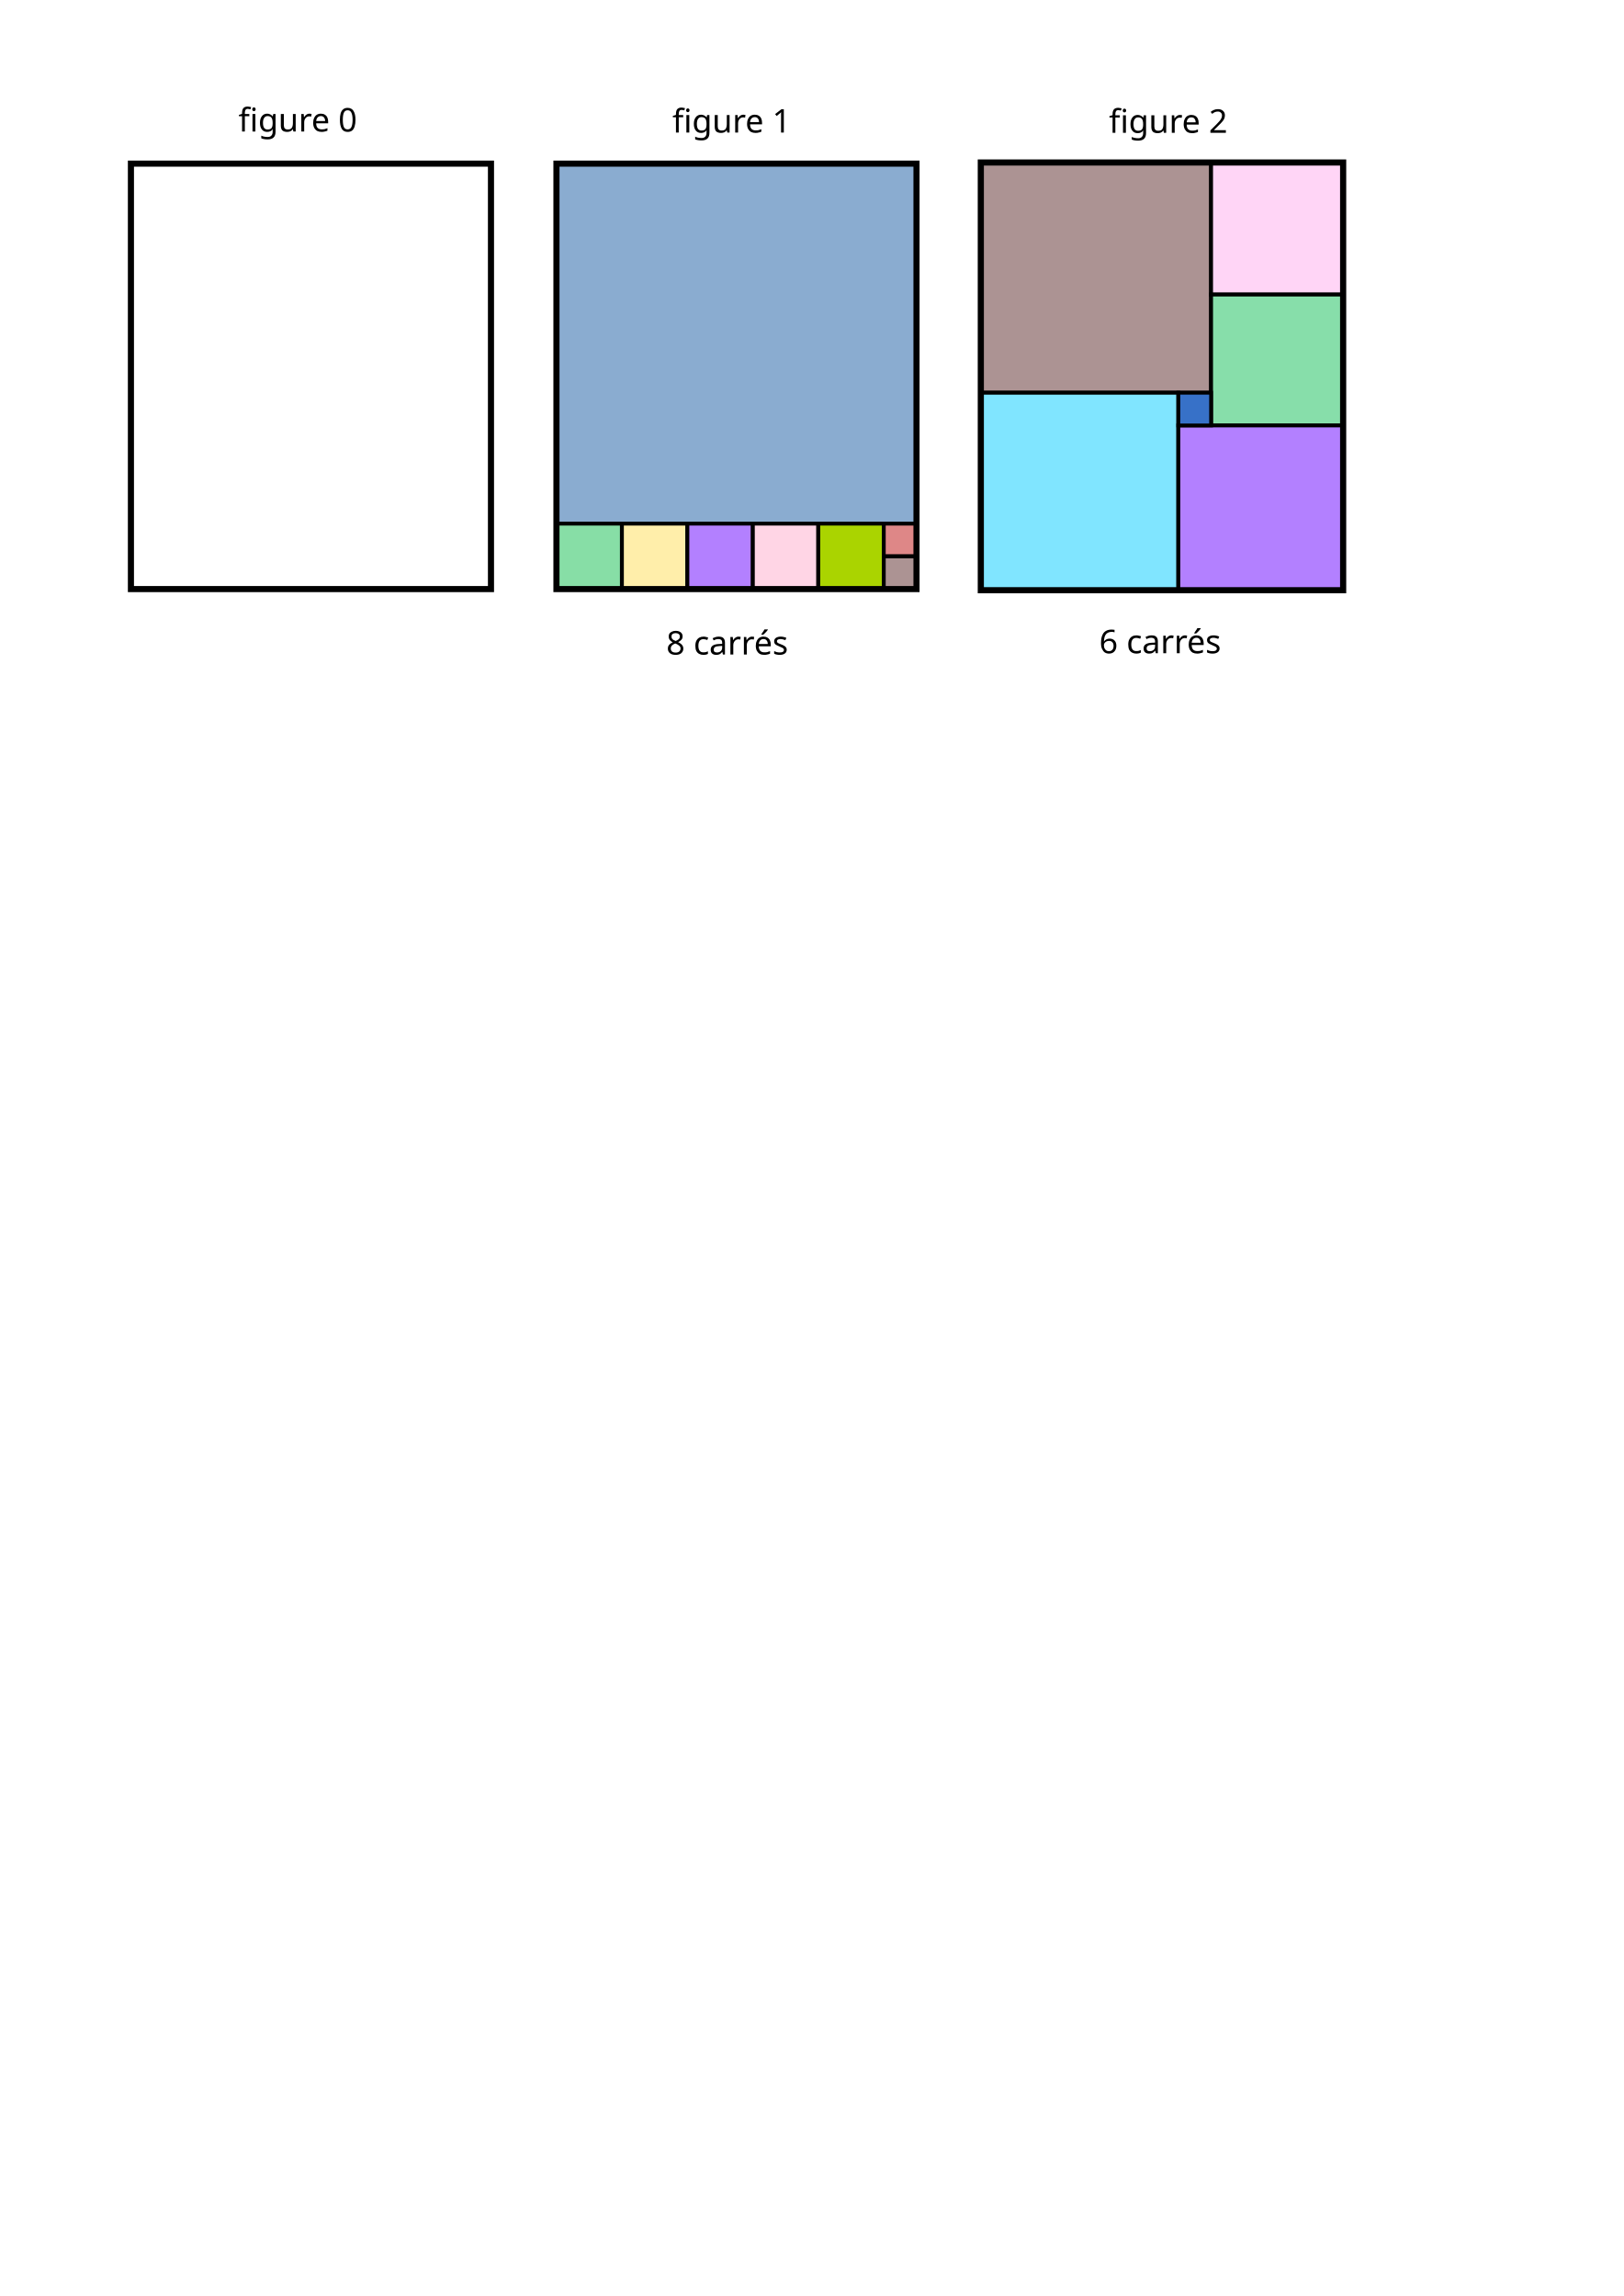
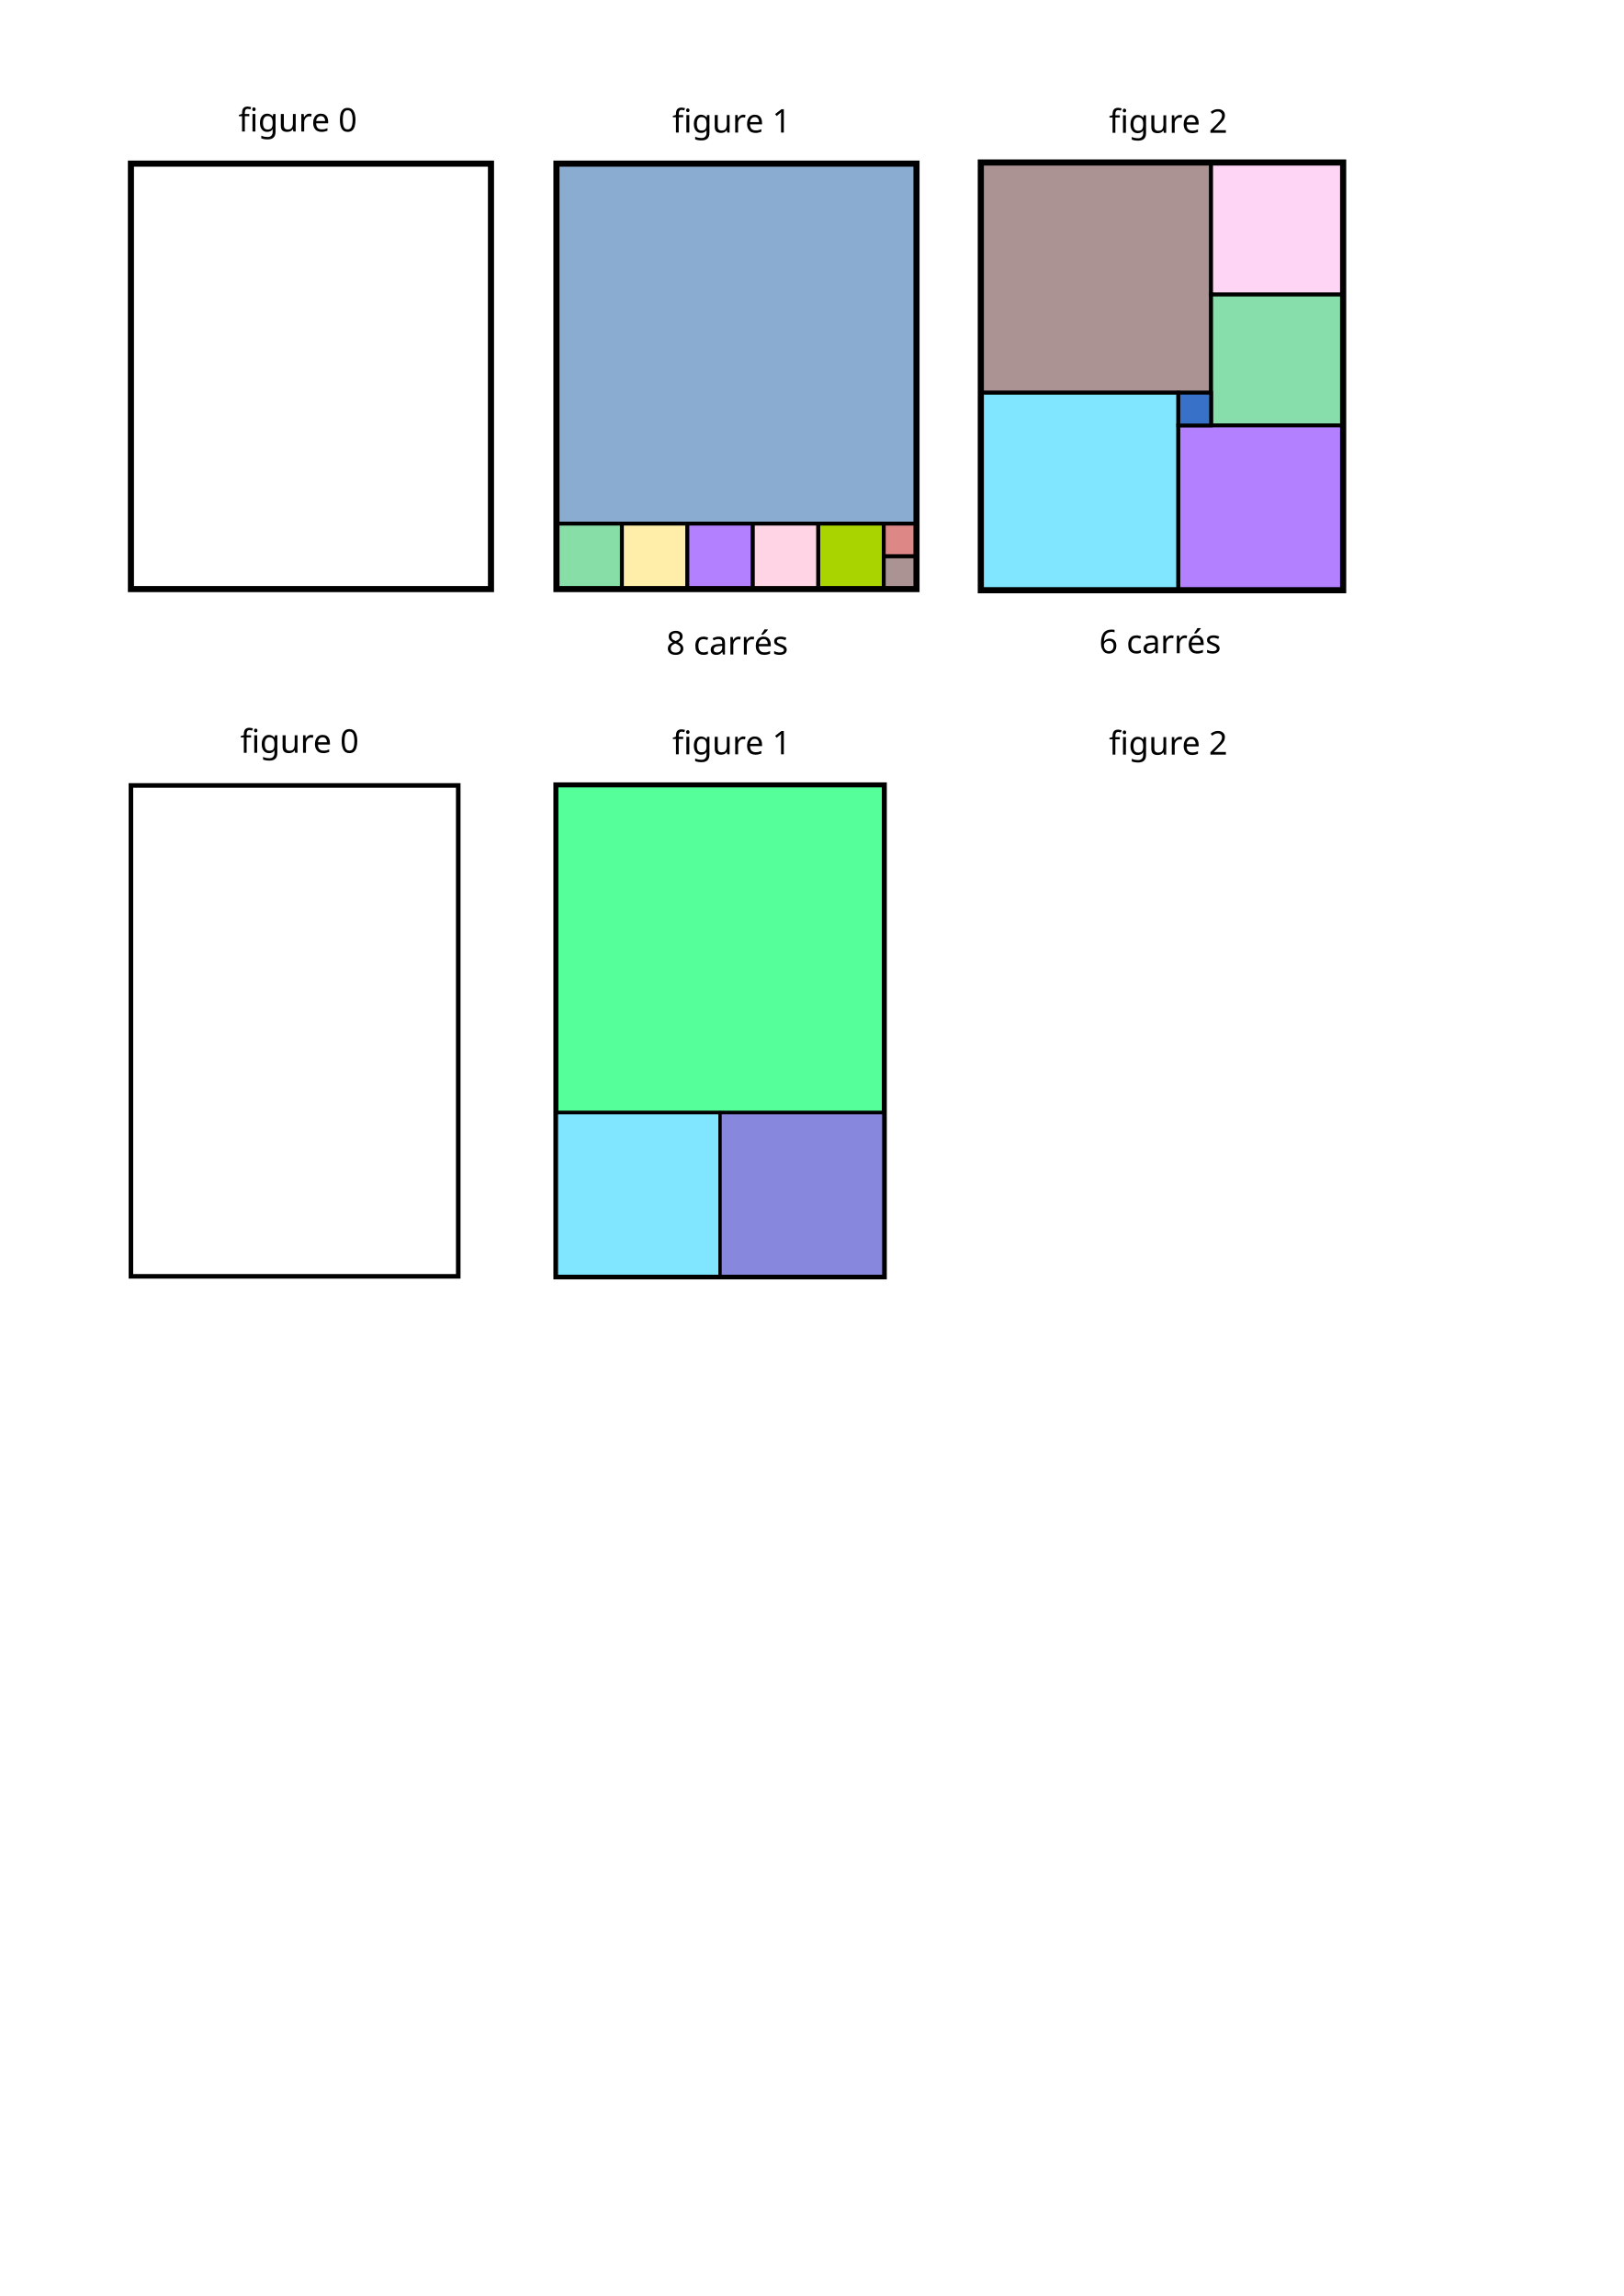
<svg xmlns="http://www.w3.org/2000/svg" width="210mm" height="297mm" viewBox="0 0 210 297" version="1.1" id="svg8">
  <defs id="defs2" />
  <g id="layer1">
    <rect style="fill:none;stroke:#000000;stroke-width:0.789;stroke-miterlimit:4;stroke-dasharray:none;paint-order:fill markers stroke;stop-color:#000000" id="rect835" width="46.567" height="55.033" x="16.933" y="21.167" rx="1.4210855e-14" ry="6.357829e-07" />
    <rect style="fill:#8aacd0;fill-opacity:1;stroke:#000000;stroke-width:0.498;stroke-miterlimit:4;stroke-dasharray:none;paint-order:fill markers stroke;stop-color:#000000;stroke-opacity:1" id="rect839" width="46.567" height="46.567" x="71.967" y="21.167" rx="1.3026611e-14" ry="5.8280119e-07" />
    <rect style="fill:#87dea6;fill-opacity:1;stroke:#000000;stroke-width:0.5;stroke-miterlimit:4;stroke-dasharray:none;paint-order:fill markers stroke;stop-color:#000000;stroke-opacity:1" id="rect861" width="8.467" height="8.467" x="71.967" y="67.733" rx="1.421085e-14" ry="6.3578318e-07" />
    <rect style="fill:#ffeeaa;fill-opacity:1;stroke:#000000;stroke-width:0.5;stroke-miterlimit:4;stroke-dasharray:none;paint-order:fill markers stroke;stop-color:#000000;stroke-opacity:1" id="rect861-6" width="8.467" height="8.467" x="80.433" y="67.733" rx="1.421085e-14" ry="6.3578318e-07" />
    <rect style="fill:#b380ff;fill-opacity:1;stroke:#000000;stroke-width:0.5;stroke-miterlimit:4;stroke-dasharray:none;paint-order:fill markers stroke;stop-color:#000000;stroke-opacity:1" id="rect861-7" width="8.467" height="8.467" x="88.9" y="67.733" rx="1.421085e-14" ry="6.3578318e-07" />
    <rect style="fill:#ffd5e5;fill-opacity:1;stroke:#000000;stroke-width:0.5;stroke-miterlimit:4;stroke-dasharray:none;paint-order:fill markers stroke;stop-color:#000000;stroke-opacity:1" id="rect861-5" width="8.467" height="8.467" x="97.367" y="67.733" rx="1.421085e-14" ry="6.3578318e-07" />
    <rect style="fill:#aad400;fill-opacity:1;stroke:#000000;stroke-width:0.5;stroke-miterlimit:4;stroke-dasharray:none;paint-order:fill markers stroke;stop-color:#000000;stroke-opacity:1" id="rect861-3" width="8.467" height="8.467" x="105.833" y="67.733" rx="1.421085e-14" ry="6.3578318e-07" />
    <rect style="fill:#de8787;fill-opacity:1;stroke:#000000;stroke-width:0.5;stroke-miterlimit:4;stroke-dasharray:none;paint-order:fill markers stroke;stop-color:#000000;stroke-opacity:1" id="rect861-56" width="4.233" height="4.233" x="114.3" y="67.733" rx="7.1054269e-15" ry="3.1789168e-07" />
    <rect style="fill:#ac9393;fill-opacity:1;stroke:#000000;stroke-width:0.5;stroke-miterlimit:4;stroke-dasharray:none;paint-order:fill markers stroke;stop-color:#000000;stroke-opacity:1" id="rect861-56-2" width="4.233" height="4.233" x="114.3" y="71.967" rx="7.1054269e-15" ry="3.1789168e-07" />
    <rect style="fill:none;stroke:#000000;stroke-width:0.789;stroke-miterlimit:4;stroke-dasharray:none;paint-order:fill markers stroke;stop-color:#000000" id="rect835-3" width="46.567" height="55.033" x="71.967" y="21.167" rx="1.4210855e-14" ry="6.357829e-07" />
    <rect style="fill:none;stroke:#000000;stroke-width:1.089;stroke-miterlimit:4;stroke-dasharray:none;paint-order:fill markers stroke;stop-color:#000000" id="rect835-9" width="46.567" height="55.033" x="127" y="21.167" rx="1.4210855e-14" ry="6.357829e-07" />
    <rect style="fill:#ac9393;fill-opacity:1;stroke:#000000;stroke-width:0.5;stroke-miterlimit:4;stroke-dasharray:none;stroke-opacity:1;paint-order:fill markers stroke;stop-color:#000000" id="rect977" width="29.633" height="29.633" x="127" y="21.167" rx="1.421085e-14" ry="6.3578318e-07" />
    <rect style="fill:#80e5ff;fill-opacity:1;stroke:#000000;stroke-width:0.5;stroke-miterlimit:4;stroke-dasharray:none;stroke-opacity:1;paint-order:fill markers stroke;stop-color:#000000" id="rect979" width="25.4" height="25.4" x="127" y="50.8" rx="1.421085e-14" ry="4.233" />
    <rect style="fill:#ffd5f6;fill-opacity:1;stroke:#000000;stroke-width:0.5;stroke-miterlimit:4;stroke-dasharray:none;stroke-opacity:1;paint-order:fill markers stroke;stop-color:#000000" id="rect981" width="16.933" height="16.933" x="156.633" y="21.167" rx="1.421085e-14" ry="6.3578318e-07" />
    <rect style="fill:#87deaa;fill-opacity:1;stroke:#000000;stroke-width:0.5;stroke-miterlimit:4;stroke-dasharray:none;stroke-opacity:1;paint-order:fill markers stroke;stop-color:#000000" id="rect983" width="16.933" height="16.933" x="156.633" y="38.1" rx="1.421085e-14" ry="6.3578318e-07" />
    <rect style="fill:#b380ff;fill-opacity:1;stroke:#000000;stroke-width:0.5;stroke-miterlimit:4;stroke-dasharray:none;stroke-opacity:1;paint-order:fill markers stroke;stop-color:#000000" id="rect985" width="21.167" height="21.167" x="152.4" y="55.033" rx="1.421085e-14" ry="6.3578318e-07" />
    <rect style="fill:#3771c8;fill-opacity:1;stroke:#000000;stroke-width:0.489;stroke-miterlimit:4;stroke-dasharray:none;stroke-opacity:1;paint-order:fill markers stroke;stop-color:#000000" id="rect987" width="4.233" height="4.233" x="152.4" y="50.8" rx="1.421085e-14" ry="4.233" />
    <text xml:space="preserve" style="font-size:4.233px;line-height:1.25;font-family:sans-serif;letter-spacing:0px;word-spacing:0px;stroke-width:0.265" x="86.174" y="84.661" id="text991">
      <tspan id="tspan989" x="86.174" y="84.661" style="font-size:4.233px;stroke-width:0.265">8 carrés</tspan>
    </text>
    <text xml:space="preserve" style="font-size:4.233px;line-height:1.25;font-family:sans-serif;letter-spacing:0px;word-spacing:0px;stroke-width:0.265" x="142.165" y="84.499" id="text991-1">
      <tspan id="tspan989-2" x="142.165" y="84.499" style="font-size:4.233px;stroke-width:0.265">6 carrés</tspan>
    </text>
    <text xml:space="preserve" style="font-size:4.233px;line-height:1.25;font-family:sans-serif;letter-spacing:0px;word-spacing:0px;stroke-width:0.265" x="30.84" y="17.017" id="text991-7">
      <tspan id="tspan989-0" x="30.84" y="17.017" style="font-size:4.233px;stroke-width:0.265">figure 0</tspan>
    </text>
    <text xml:space="preserve" style="font-size:4.233px;line-height:1.25;font-family:sans-serif;letter-spacing:0px;word-spacing:0px;stroke-width:0.265" x="86.956" y="17.147" id="text991-7-9">
      <tspan id="tspan989-0-3" x="86.956" y="17.147" style="font-size:4.233px;stroke-width:0.265">figure 1</tspan>
    </text>
    <text xml:space="preserve" style="font-size:4.233px;line-height:1.25;font-family:sans-serif;letter-spacing:0px;word-spacing:0px;stroke-width:0.265" x="143.427" y="17.183" id="text991-7-9-6">
      <tspan id="tspan989-0-3-0" x="143.427" y="17.183" style="font-size:4.233px;stroke-width:0.265">figure 2</tspan>
    </text>
+     <rect style="fill:none;stroke:#000000;stroke-width:0.589;stroke-miterlimit:4;stroke-dasharray:none;paint-order:fill markers stroke;stop-color:#000000" id="rect835-6" width="42.333" height="63.5" x="16.933" y="101.6" rx="1.4210855e-14" ry="1.5258789e-06" />
+     <text xml:space="preserve" style="font-size:4.233px;line-height:1.25;font-family:sans-serif;letter-spacing:0px;word-spacing:0px;stroke-width:0.265" x="31.069" y="97.375" id="text991-7-93">
+       <tspan id="tspan989-0-1" x="31.069" y="97.375" style="font-size:4.233px;stroke-width:0.265">figure 0</tspan>
+     </text>
+     <text xml:space="preserve" style="font-size:4.233px;line-height:1.25;font-family:sans-serif;letter-spacing:0px;word-spacing:0px;stroke-width:0.265" x="86.956" y="97.58" id="text991-7-9-9">
+       <tspan id="tspan989-0-3-4" x="86.956" y="97.58" style="font-size:4.233px;stroke-width:0.265">figure 1</tspan>
+     </text>
+     <text xml:space="preserve" style="font-size:4.233px;line-height:1.25;font-family:sans-serif;letter-spacing:0px;word-spacing:0px;stroke-width:0.265" x="143.427" y="97.617" id="text991-7-9-6-7">
+       <tspan id="tspan989-0-3-0-8" x="143.427" y="97.617" style="font-size:4.233px;stroke-width:0.265">figure 2</tspan>
+     </text>
+     <rect style="fill:none;stroke:#000000;stroke-width:0.789;stroke-miterlimit:4;stroke-dasharray:none;paint-order:fill markers stroke;stop-color:#000000" id="rect835-6-5" width="42.333" height="63.5" x="71.967" y="101.6" rx="1.4210855e-14" ry="1.5258789e-06" />
+     <rect style="fill:#55ff99;fill-opacity:1;stroke:#000000;stroke-width:0.498;stroke-miterlimit:4;stroke-dasharray:none;stroke-opacity:1;paint-order:fill markers stroke;stop-color:#000000" id="rect839-2-0" width="42.333" height="42.333" x="71.967" y="101.6" rx="1.3026611e-14" ry="5.8280119e-07" />
+     <rect style="fill:#80e5ff;fill-opacity:1;stroke:#000000;stroke-width:0.417;stroke-miterlimit:4;stroke-dasharray:none;stroke-opacity:1;paint-order:fill markers stroke;stop-color:#000000" id="rect979-9-3" width="21.167" height="21.167" x="71.967" y="143.933" rx="1.1842375e-14" ry="3.528" />
+     <rect style="fill:#8787de;fill-opacity:1;stroke:#000000;stroke-width:0.417;stroke-miterlimit:4;stroke-dasharray:none;stroke-opacity:1;paint-order:fill markers stroke;stop-color:#000000" id="rect979-9-4-6" width="21.167" height="21.167" x="93.133" y="143.933" rx="1.1842375e-14" ry="3.528" />
  </g>
</svg>
